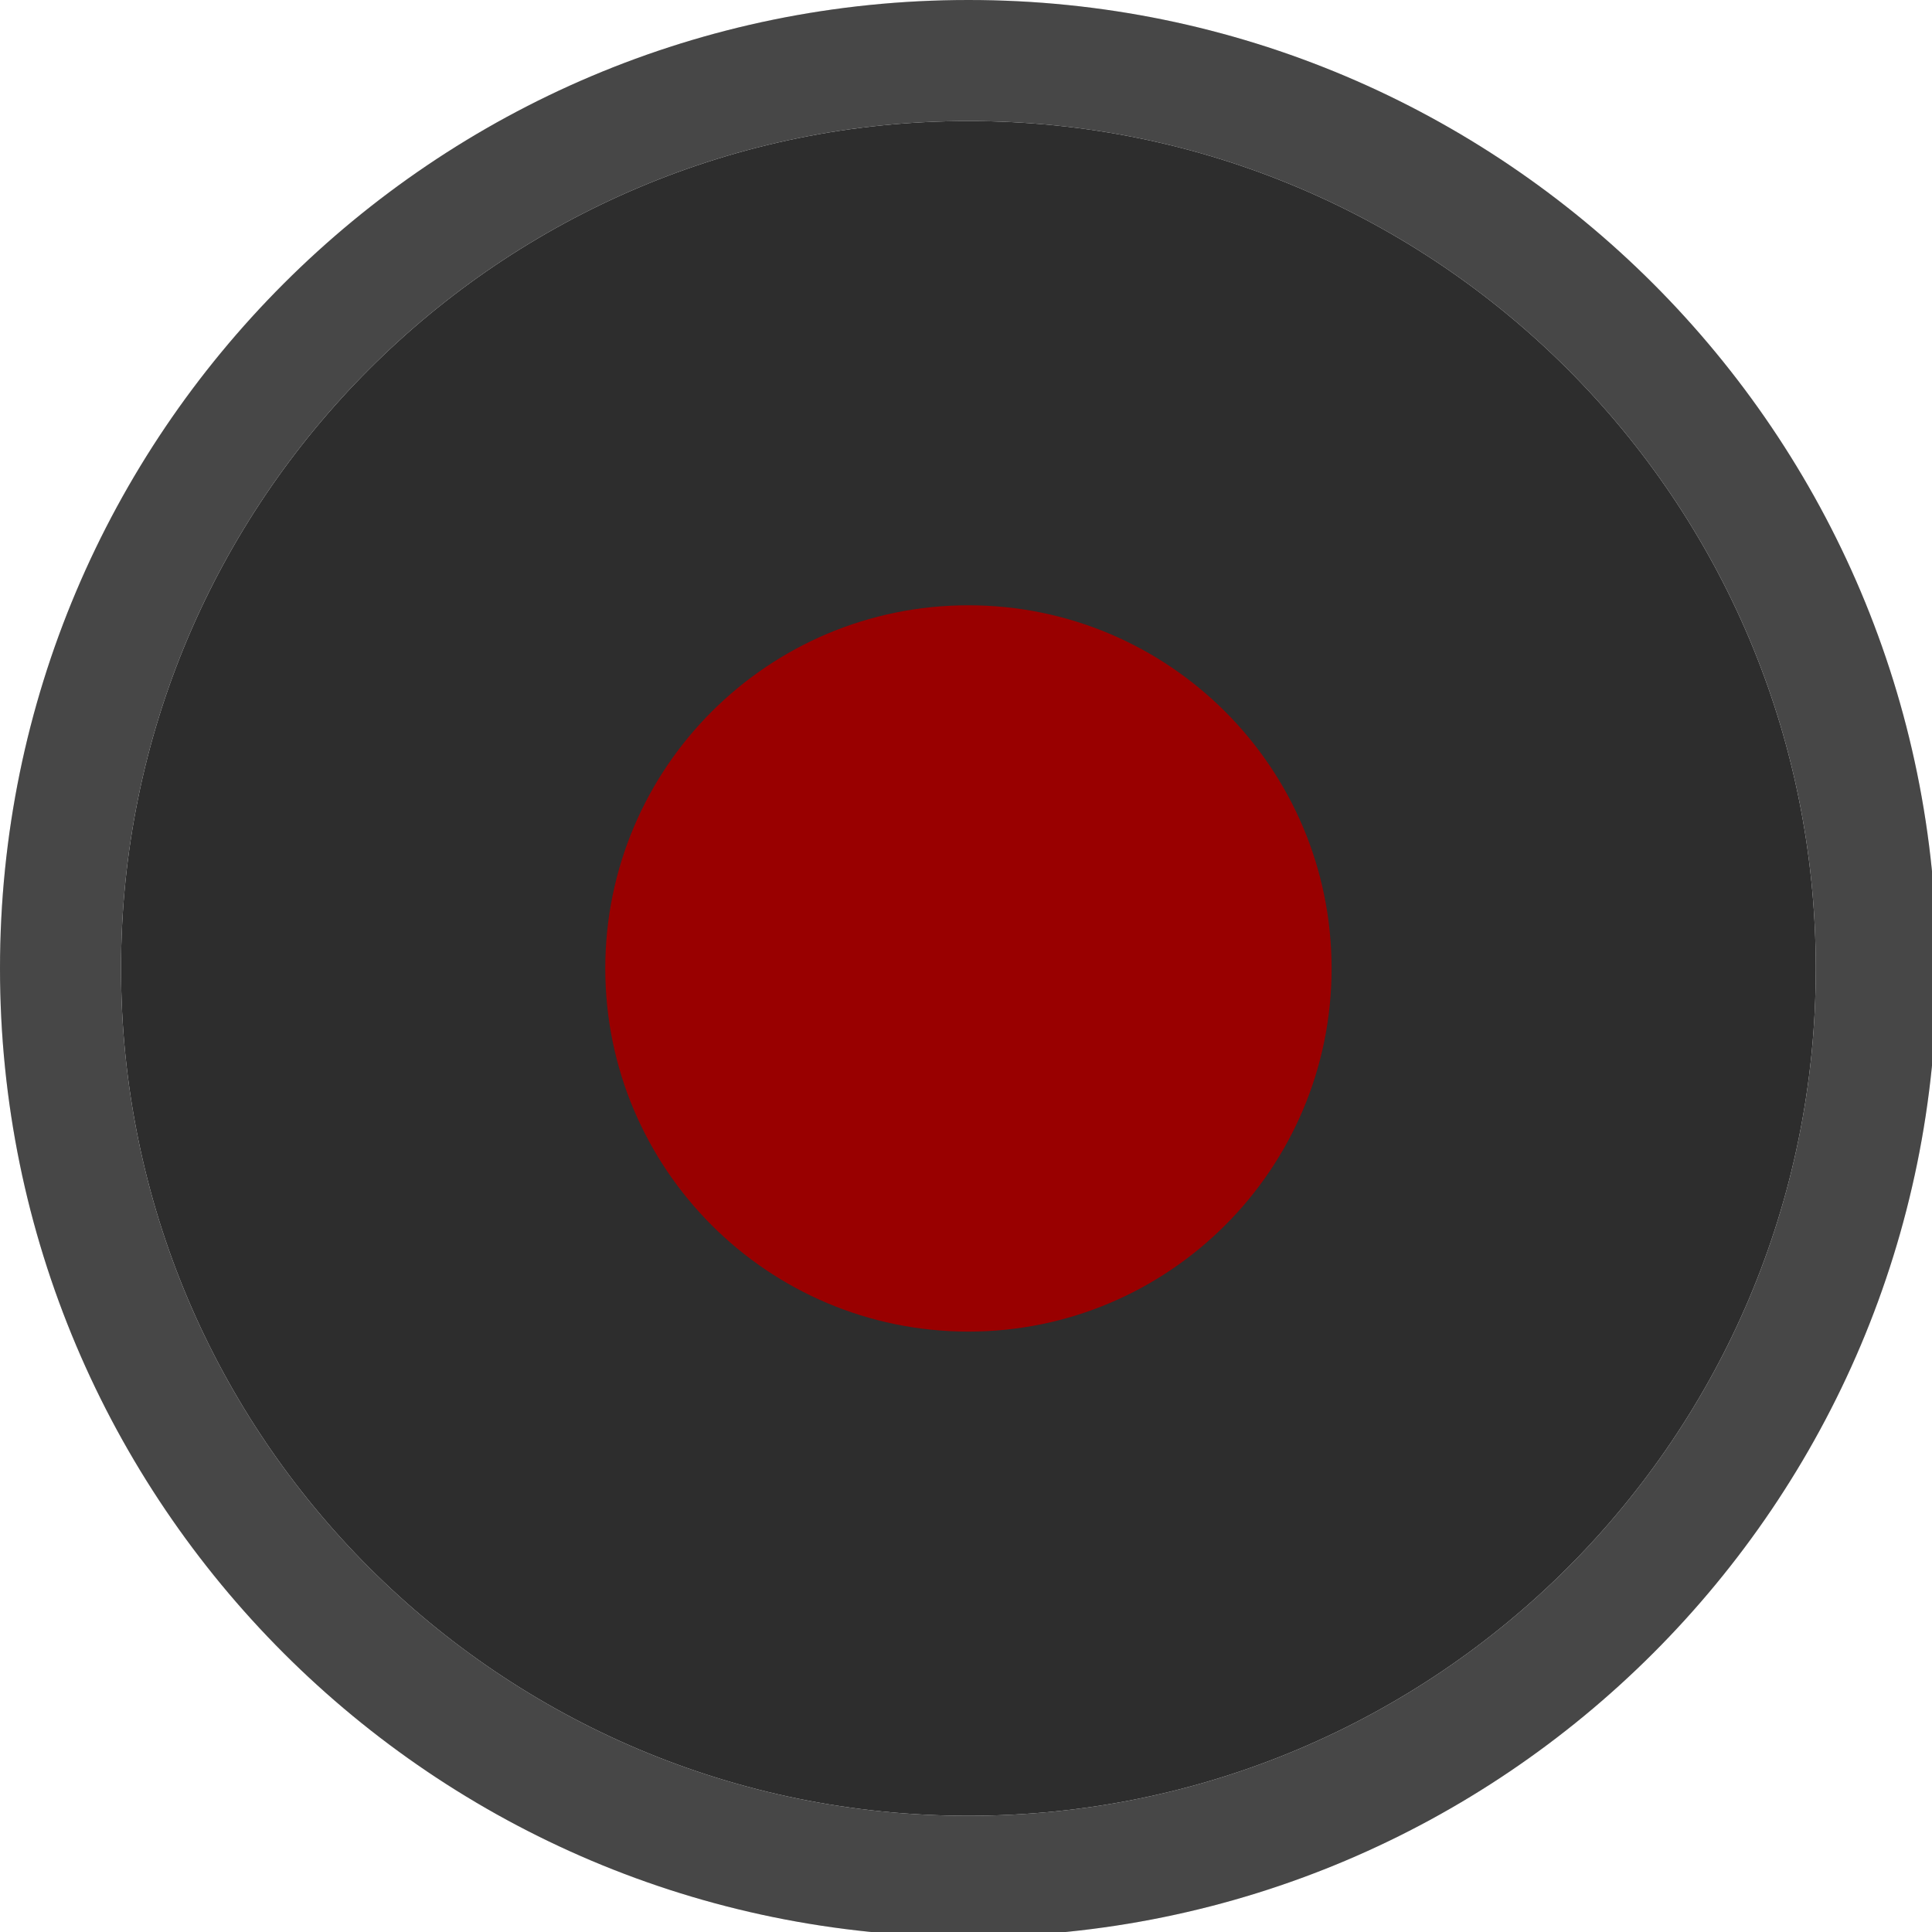
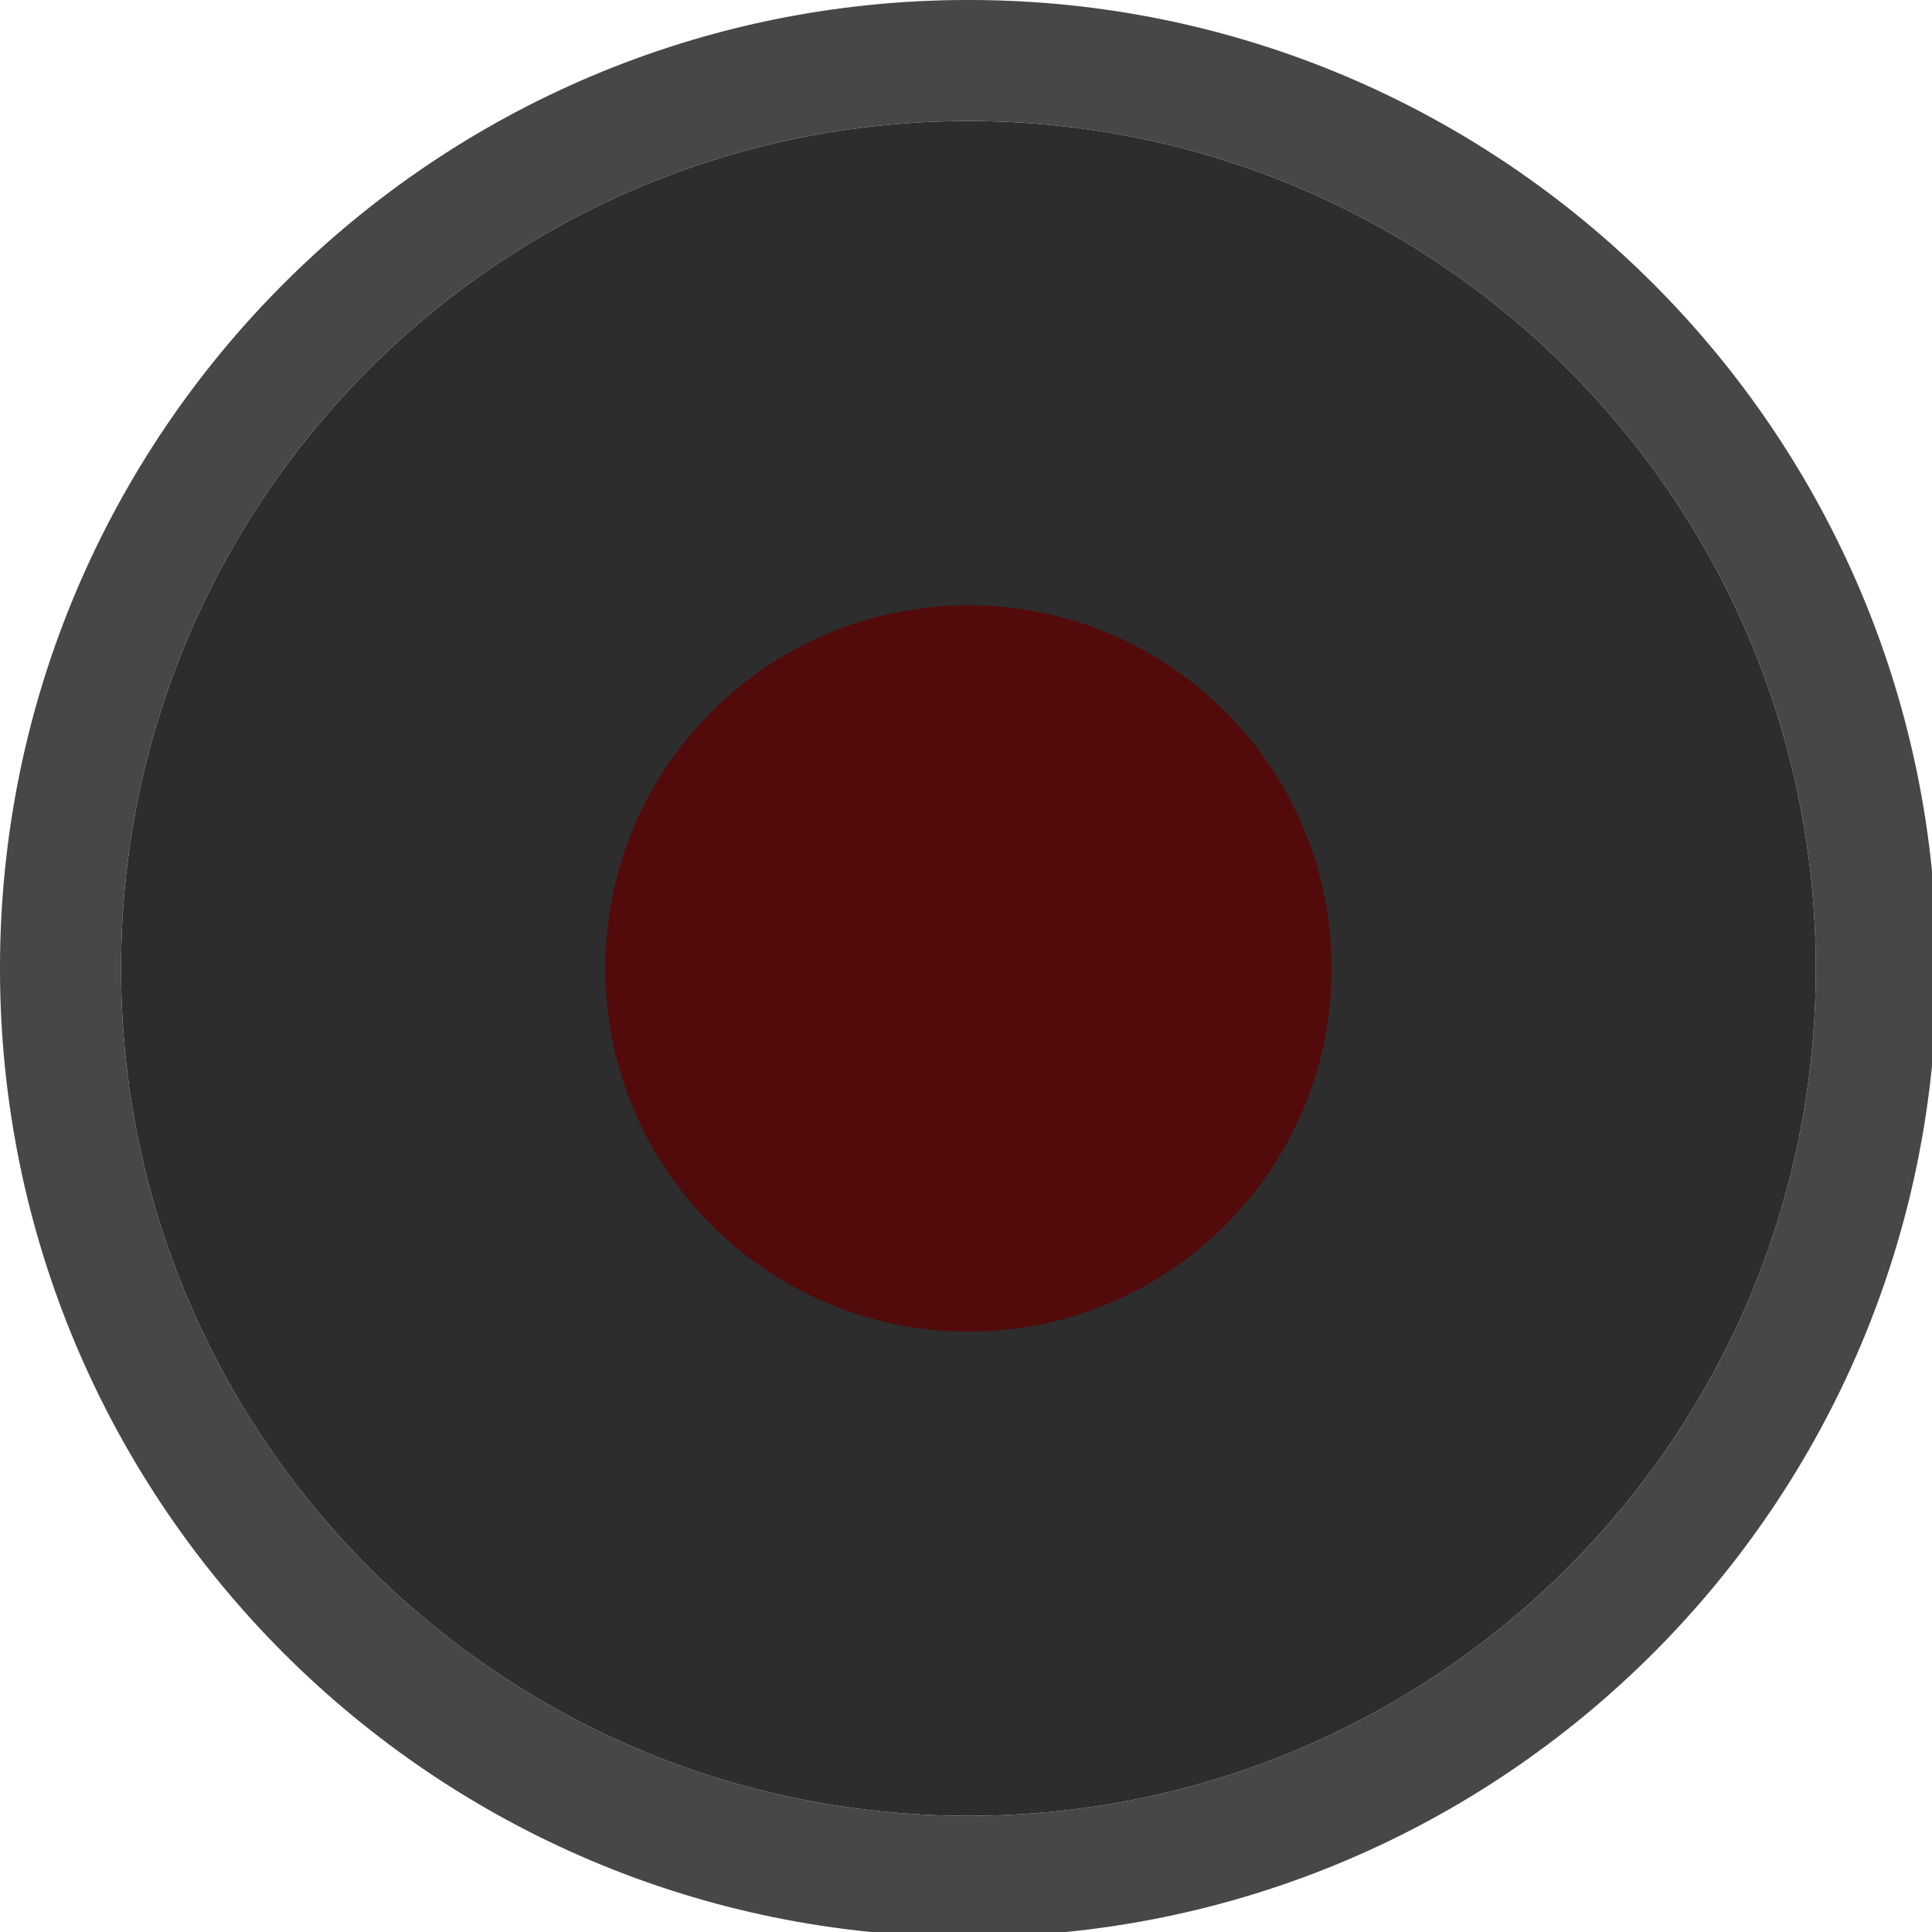
<svg xmlns="http://www.w3.org/2000/svg" width="133pt" height="133pt" viewBox="0 0 133 133" version="1.1">
  <g id="surface1">
    <path style=" stroke:none;fill-rule:nonzero;fill:#2d2d2d;fill-opacity:1;" d="M 125 66.668 C 125 98.895 98.895 125 66.668 125 C 34.441 125 8.332 98.895 8.332 66.668 C 8.332 34.441 34.441 8.332 66.668 8.332 C 98.895 8.332 125 34.441 125 66.668 Z M 125 66.668 " />
    <path style=" stroke:none;fill-rule:nonzero;fill:#2d2d2d;fill-opacity:1;" d="M 66.668 0 C 29.852 0 0 29.852 0 66.668 C 0 103.484 29.852 133.332 66.668 133.332 C 103.484 133.332 133.332 103.484 133.332 66.668 C 133.332 29.852 103.484 0 66.668 0 Z M 66.668 8.332 C 98.895 8.332 125 34.441 125 66.668 C 125 98.895 98.895 125 66.668 125 C 34.441 125 8.332 98.895 8.332 66.668 C 8.332 34.441 34.441 8.332 66.668 8.332 Z M 66.668 8.332 " />
    <path style=" stroke:none;fill-rule:nonzero;fill:#dedede;fill-opacity:0.15;" d="M 66.668 0 C 29.852 0 0 29.852 0 66.668 C 0 103.484 29.852 133.332 66.668 133.332 C 103.484 133.332 133.332 103.484 133.332 66.668 C 133.332 29.852 103.484 0 66.668 0 Z M 66.668 8.332 C 98.895 8.332 125 34.441 125 66.668 C 125 98.895 98.895 125 66.668 125 C 34.441 125 8.332 98.895 8.332 66.668 C 8.332 34.441 34.441 8.332 66.668 8.332 Z M 66.668 8.332 " />
-     <path style=" stroke:none;fill-rule:nonzero;fill:#990000;fill-opacity:1;" d="M 91.668 66.668 C 91.668 80.469 80.469 91.668 66.668 91.668 C 52.863 91.668 41.668 80.469 41.668 66.668 C 41.668 52.863 52.863 41.668 66.668 41.668 C 80.469 41.668 91.668 52.863 91.668 66.668 Z M 91.668 66.668 " />
+     <path style=" stroke:none;fill-rule:nonzero;fill:#520A0A;fill-opacity:1;" d="M 91.668 66.668 C 91.668 80.469 80.469 91.668 66.668 91.668 C 52.863 91.668 41.668 80.469 41.668 66.668 C 41.668 52.863 52.863 41.668 66.668 41.668 C 80.469 41.668 91.668 52.863 91.668 66.668 Z M 91.668 66.668 " />
  </g>
</svg>
